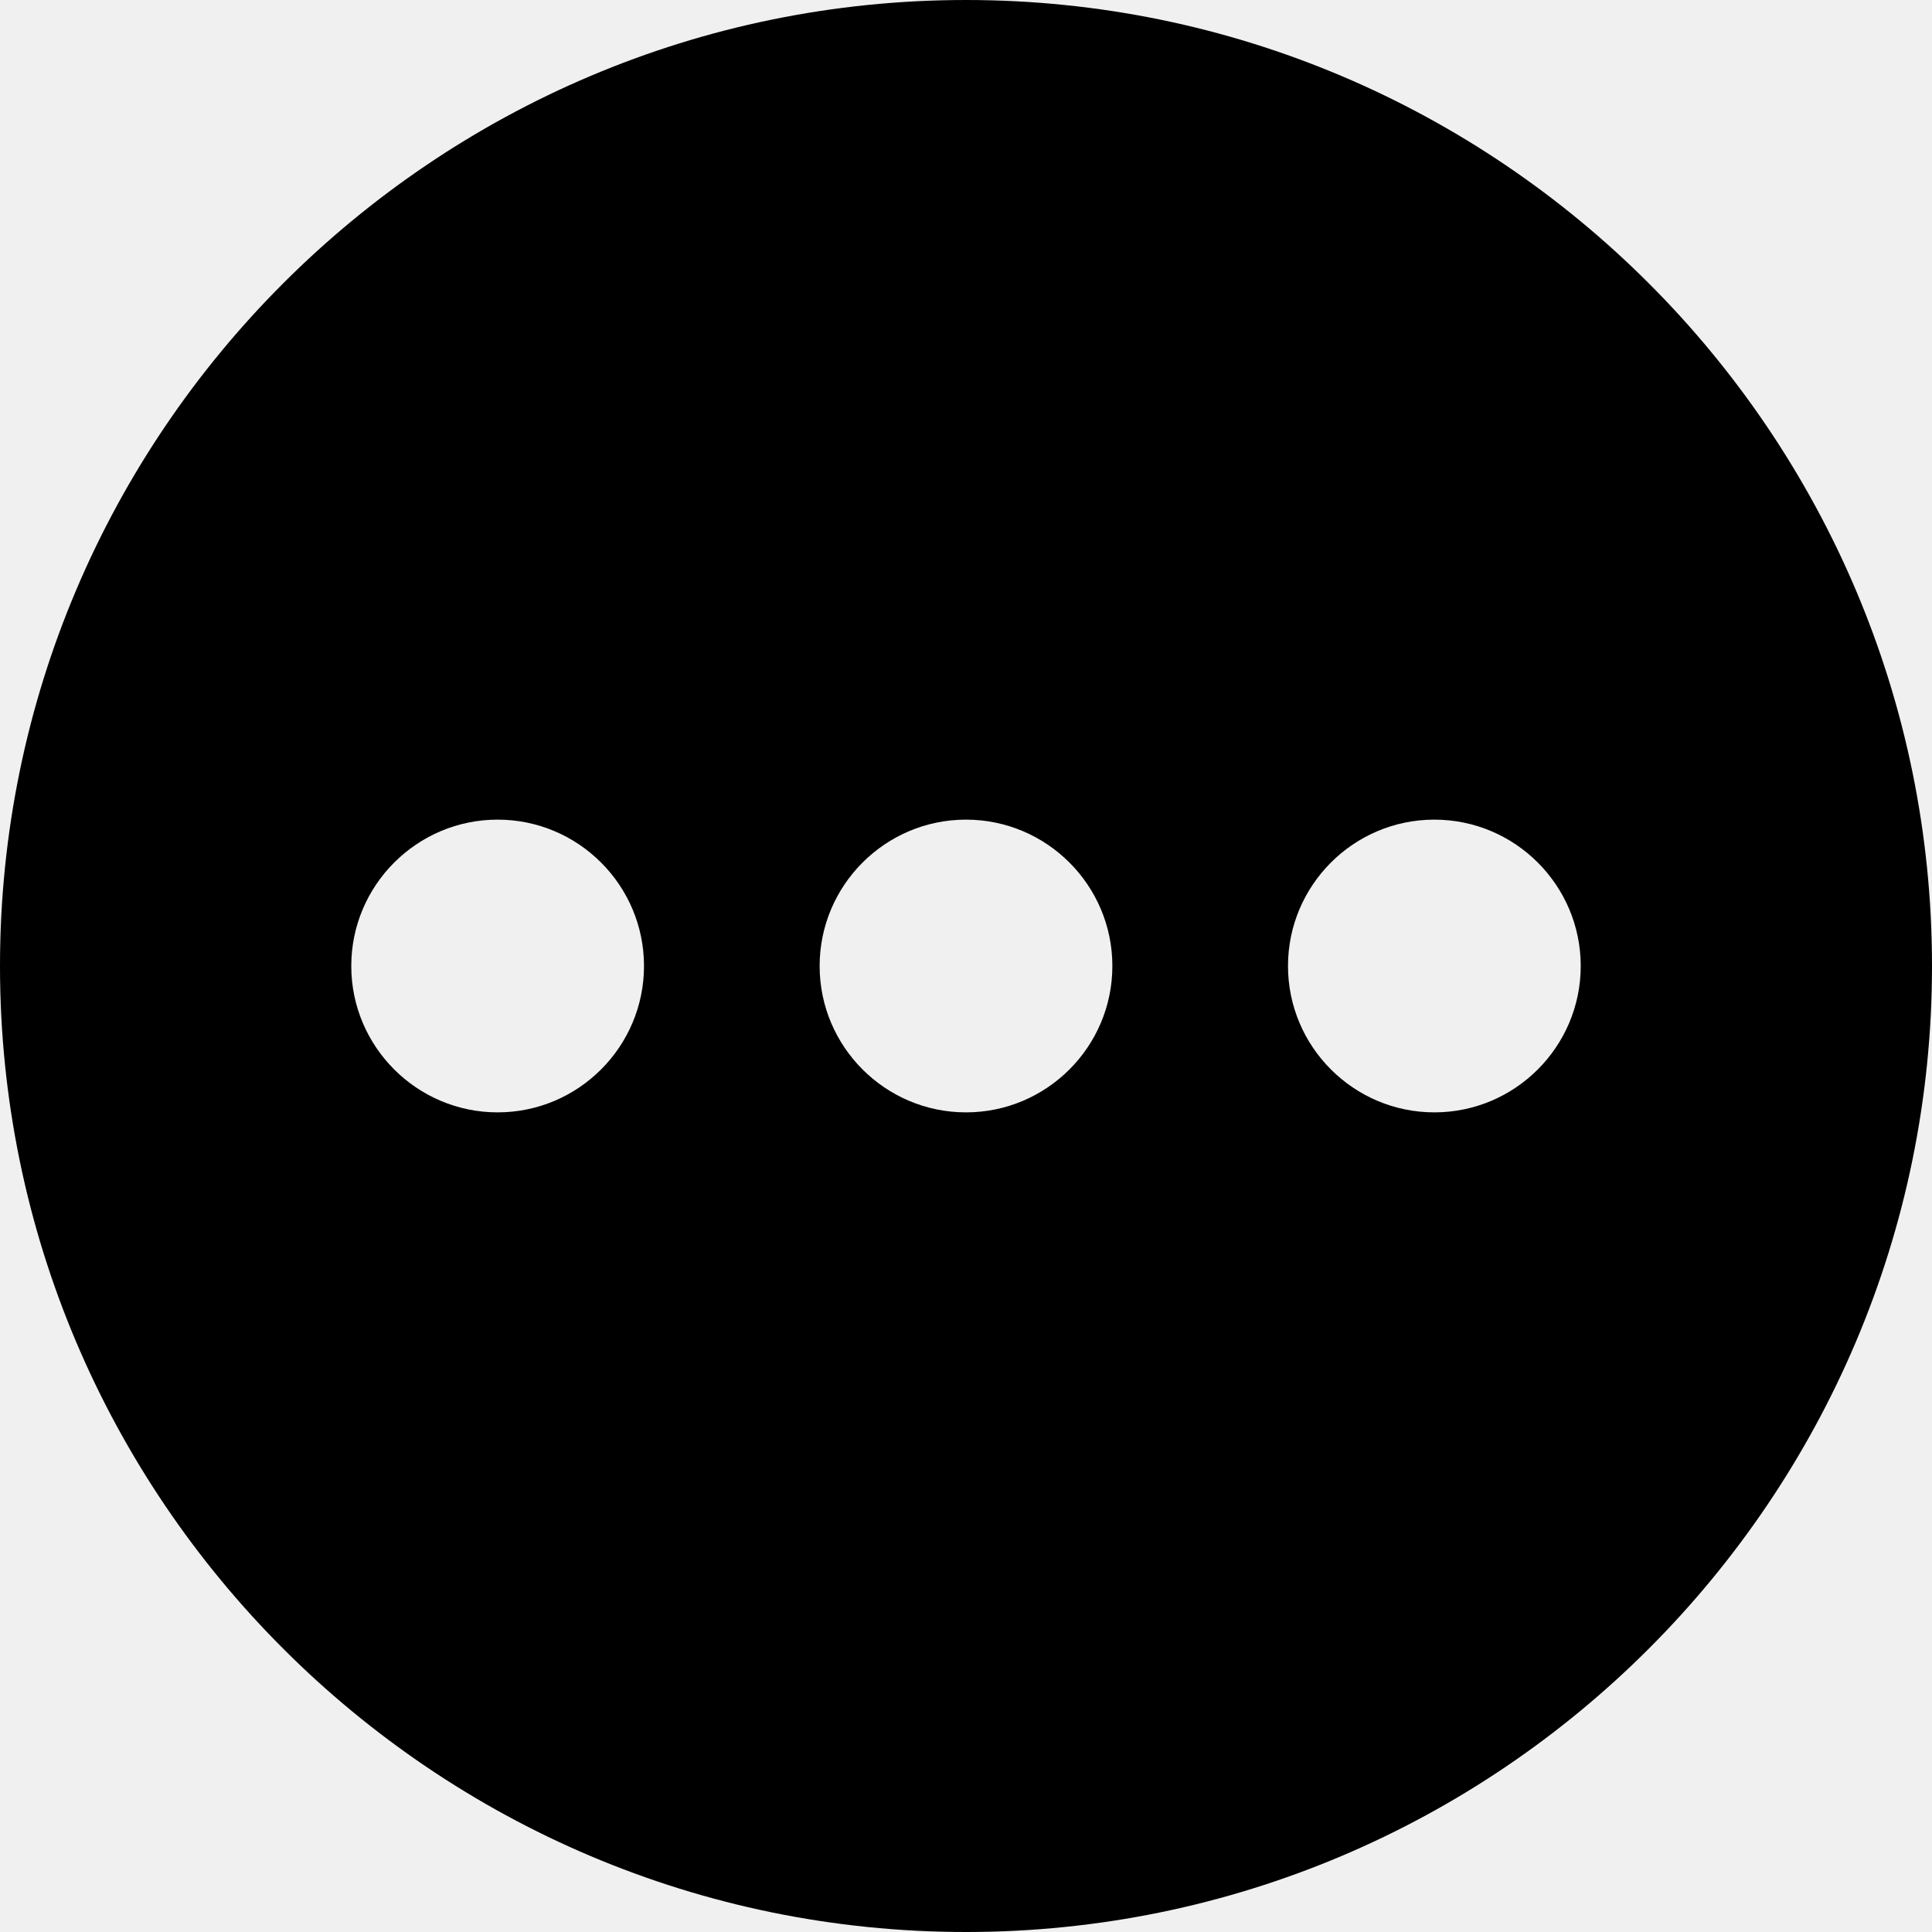
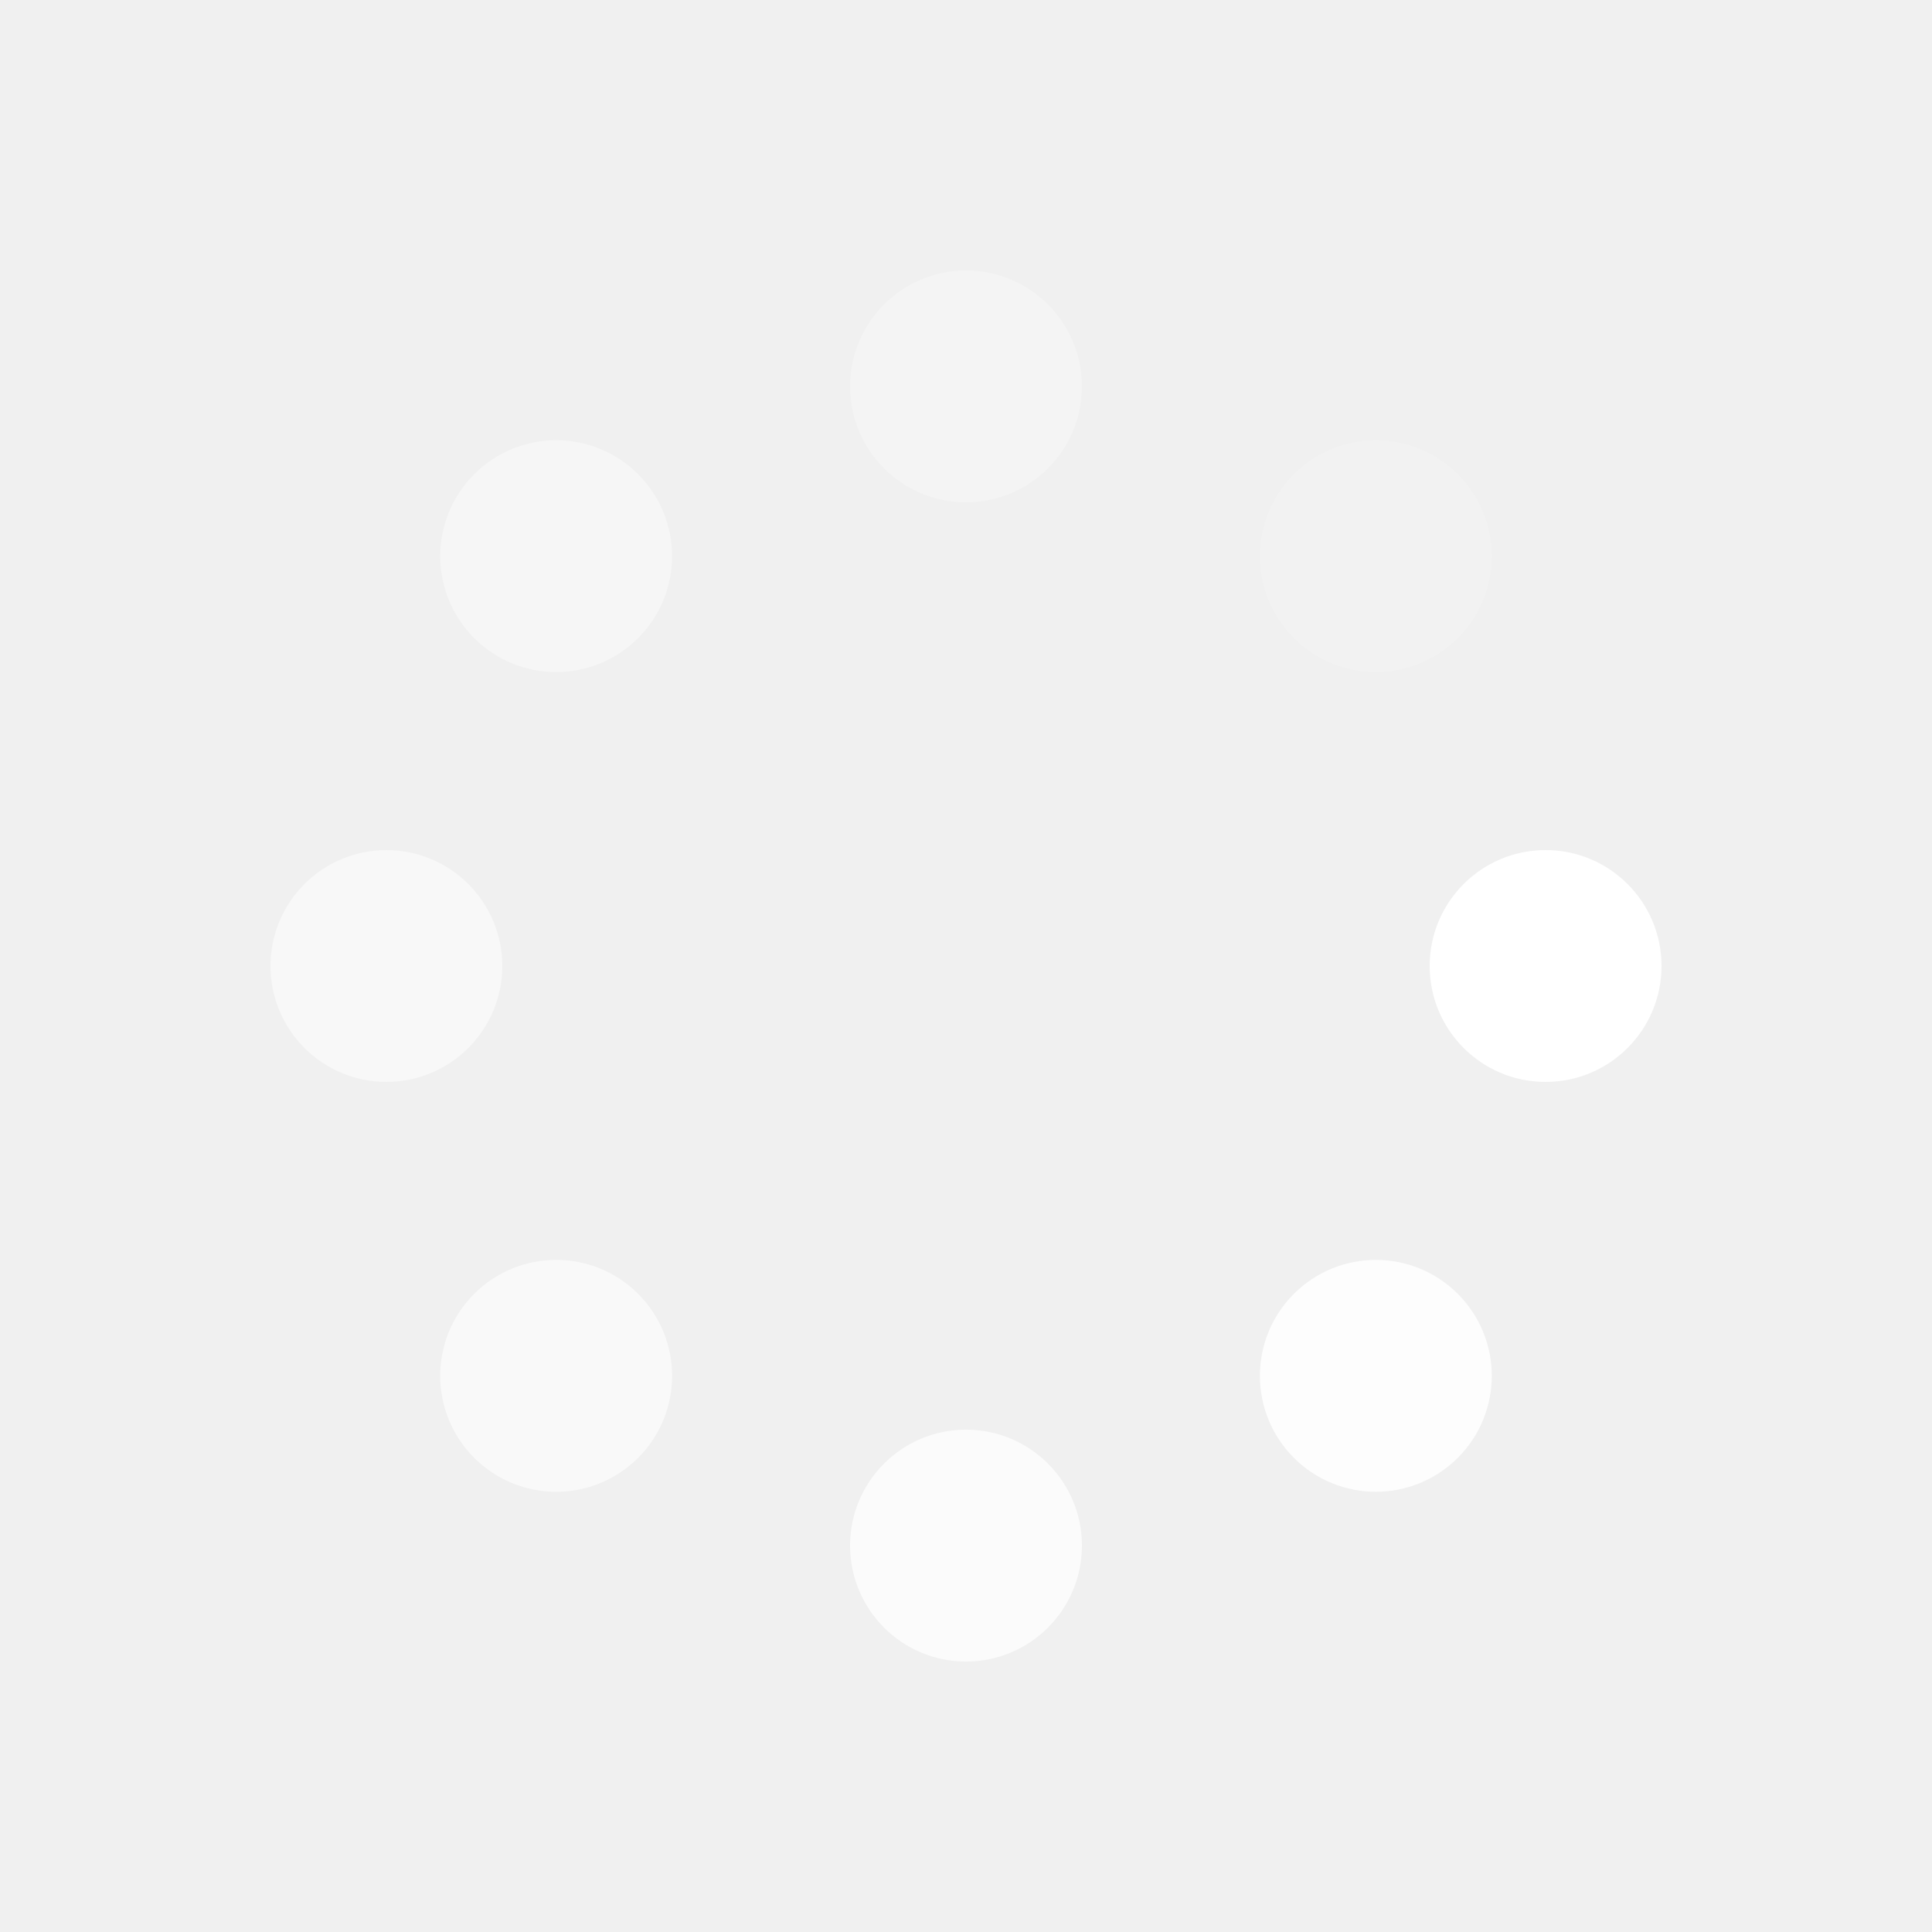
- <svg xmlns="http://www.w3.org/2000/svg" fill="#000000" height="800px" width="800px" version="1.1" id="Layer_1" viewBox="0 0 330 330" xml:space="preserve">
-   <path id="XMLID_22_" d="M165,0C74.019,0,0,74.019,0,165s74.019,165,165,165s165-74.019,165-165S255.981,0,165,0z M85,190  c-13.785,0-25-11.215-25-25s11.215-25,25-25s25,11.215,25,25S98.785,190,85,190z M165,190c-13.785,0-25-11.215-25-25  s11.215-25,25-25s25,11.215,25,25S178.785,190,165,190z M245,190c-13.785,0-25-11.215-25-25s11.215-25,25-25  c13.785,0,25,11.215,25,25S258.785,190,245,190z" />
+ <svg xmlns="http://www.w3.org/2000/svg" style="margin: auto; background: none; display: block; shape-rendering: auto;" width="200px" height="200px" viewBox="0 0 100 100" preserveAspectRatio="xMidYMid">
+   <g transform="translate(80,50)">
+     <g transform="rotate(0)">
+       <circle cx="0" cy="0" r="6" fill="#ffffff" fill-opacity="1">
+         <animateTransform attributeName="transform" type="scale" begin="-0.875s" values="1.5 1.5;1 1" keyTimes="0;1" dur="1s" repeatCount="indefinite" />
+         <animate attributeName="fill-opacity" keyTimes="0;1" dur="1s" repeatCount="indefinite" values="1;0" begin="-0.875s" />
+       </circle>
+     </g>
+   </g>
+   <g transform="translate(71.2132,71.2132)">
+     <g transform="rotate(45)">
+       <circle cx="0" cy="0" r="6" fill="#ffffff" fill-opacity="0.875">
+         <animateTransform attributeName="transform" type="scale" begin="-0.75s" values="1.5 1.5;1 1" keyTimes="0;1" dur="1s" repeatCount="indefinite" />
+         <animate attributeName="fill-opacity" keyTimes="0;1" dur="1s" repeatCount="indefinite" values="1;0" begin="-0.75s" />
+       </circle>
+     </g>
+   </g>
+   <g transform="translate(50,80)">
+     <g transform="rotate(90)">
+       <circle cx="0" cy="0" r="6" fill="#ffffff" fill-opacity="0.75">
+         <animateTransform attributeName="transform" type="scale" begin="-0.625s" values="1.5 1.5;1 1" keyTimes="0;1" dur="1s" repeatCount="indefinite" />
+         <animate attributeName="fill-opacity" keyTimes="0;1" dur="1s" repeatCount="indefinite" values="1;0" begin="-0.625s" />
+       </circle>
+     </g>
+   </g>
+   <g transform="translate(28.7868,71.2132)">
+     <g transform="rotate(135)">
+       <circle cx="0" cy="0" r="6" fill="#ffffff" fill-opacity="0.625">
+         <animateTransform attributeName="transform" type="scale" begin="-0.5s" values="1.5 1.5;1 1" keyTimes="0;1" dur="1s" repeatCount="indefinite" />
+         <animate attributeName="fill-opacity" keyTimes="0;1" dur="1s" repeatCount="indefinite" values="1;0" begin="-0.5s" />
+       </circle>
+     </g>
+   </g>
+   <g transform="translate(20,50)">
+     <g transform="rotate(180)">
+       <circle cx="0" cy="0" r="6" fill="#ffffff" fill-opacity="0.5">
+         <animateTransform attributeName="transform" type="scale" begin="-0.375s" values="1.5 1.5;1 1" keyTimes="0;1" dur="1s" repeatCount="indefinite" />
+         <animate attributeName="fill-opacity" keyTimes="0;1" dur="1s" repeatCount="indefinite" values="1;0" begin="-0.375s" />
+       </circle>
+     </g>
+   </g>
+   <g transform="translate(28.7868,28.7868)">
+     <g transform="rotate(225)">
+       <circle cx="0" cy="0" r="6" fill="#ffffff" fill-opacity="0.375">
+         <animateTransform attributeName="transform" type="scale" begin="-0.25s" values="1.5 1.5;1 1" keyTimes="0;1" dur="1s" repeatCount="indefinite" />
+         <animate attributeName="fill-opacity" keyTimes="0;1" dur="1s" repeatCount="indefinite" values="1;0" begin="-0.25s" />
+       </circle>
+     </g>
+   </g>
+   <g transform="translate(50,20)">
+     <g transform="rotate(270)">
+       <circle cx="0" cy="0" r="6" fill="#ffffff" fill-opacity="0.25">
+         <animateTransform attributeName="transform" type="scale" begin="-0.125s" values="1.5 1.5;1 1" keyTimes="0;1" dur="1s" repeatCount="indefinite" />
+         <animate attributeName="fill-opacity" keyTimes="0;1" dur="1s" repeatCount="indefinite" values="1;0" begin="-0.125s" />
+       </circle>
+     </g>
+   </g>
+   <g transform="translate(71.2132,28.7868)">
+     <g transform="rotate(315)">
+       <circle cx="0" cy="0" r="6" fill="#ffffff" fill-opacity="0.125">
+         <animateTransform attributeName="transform" type="scale" begin="0s" values="1.5 1.5;1 1" keyTimes="0;1" dur="1s" repeatCount="indefinite" />
+         <animate attributeName="fill-opacity" keyTimes="0;1" dur="1s" repeatCount="indefinite" values="1;0" begin="0s" />
+       </circle>
+     </g>
+   </g>
</svg>
